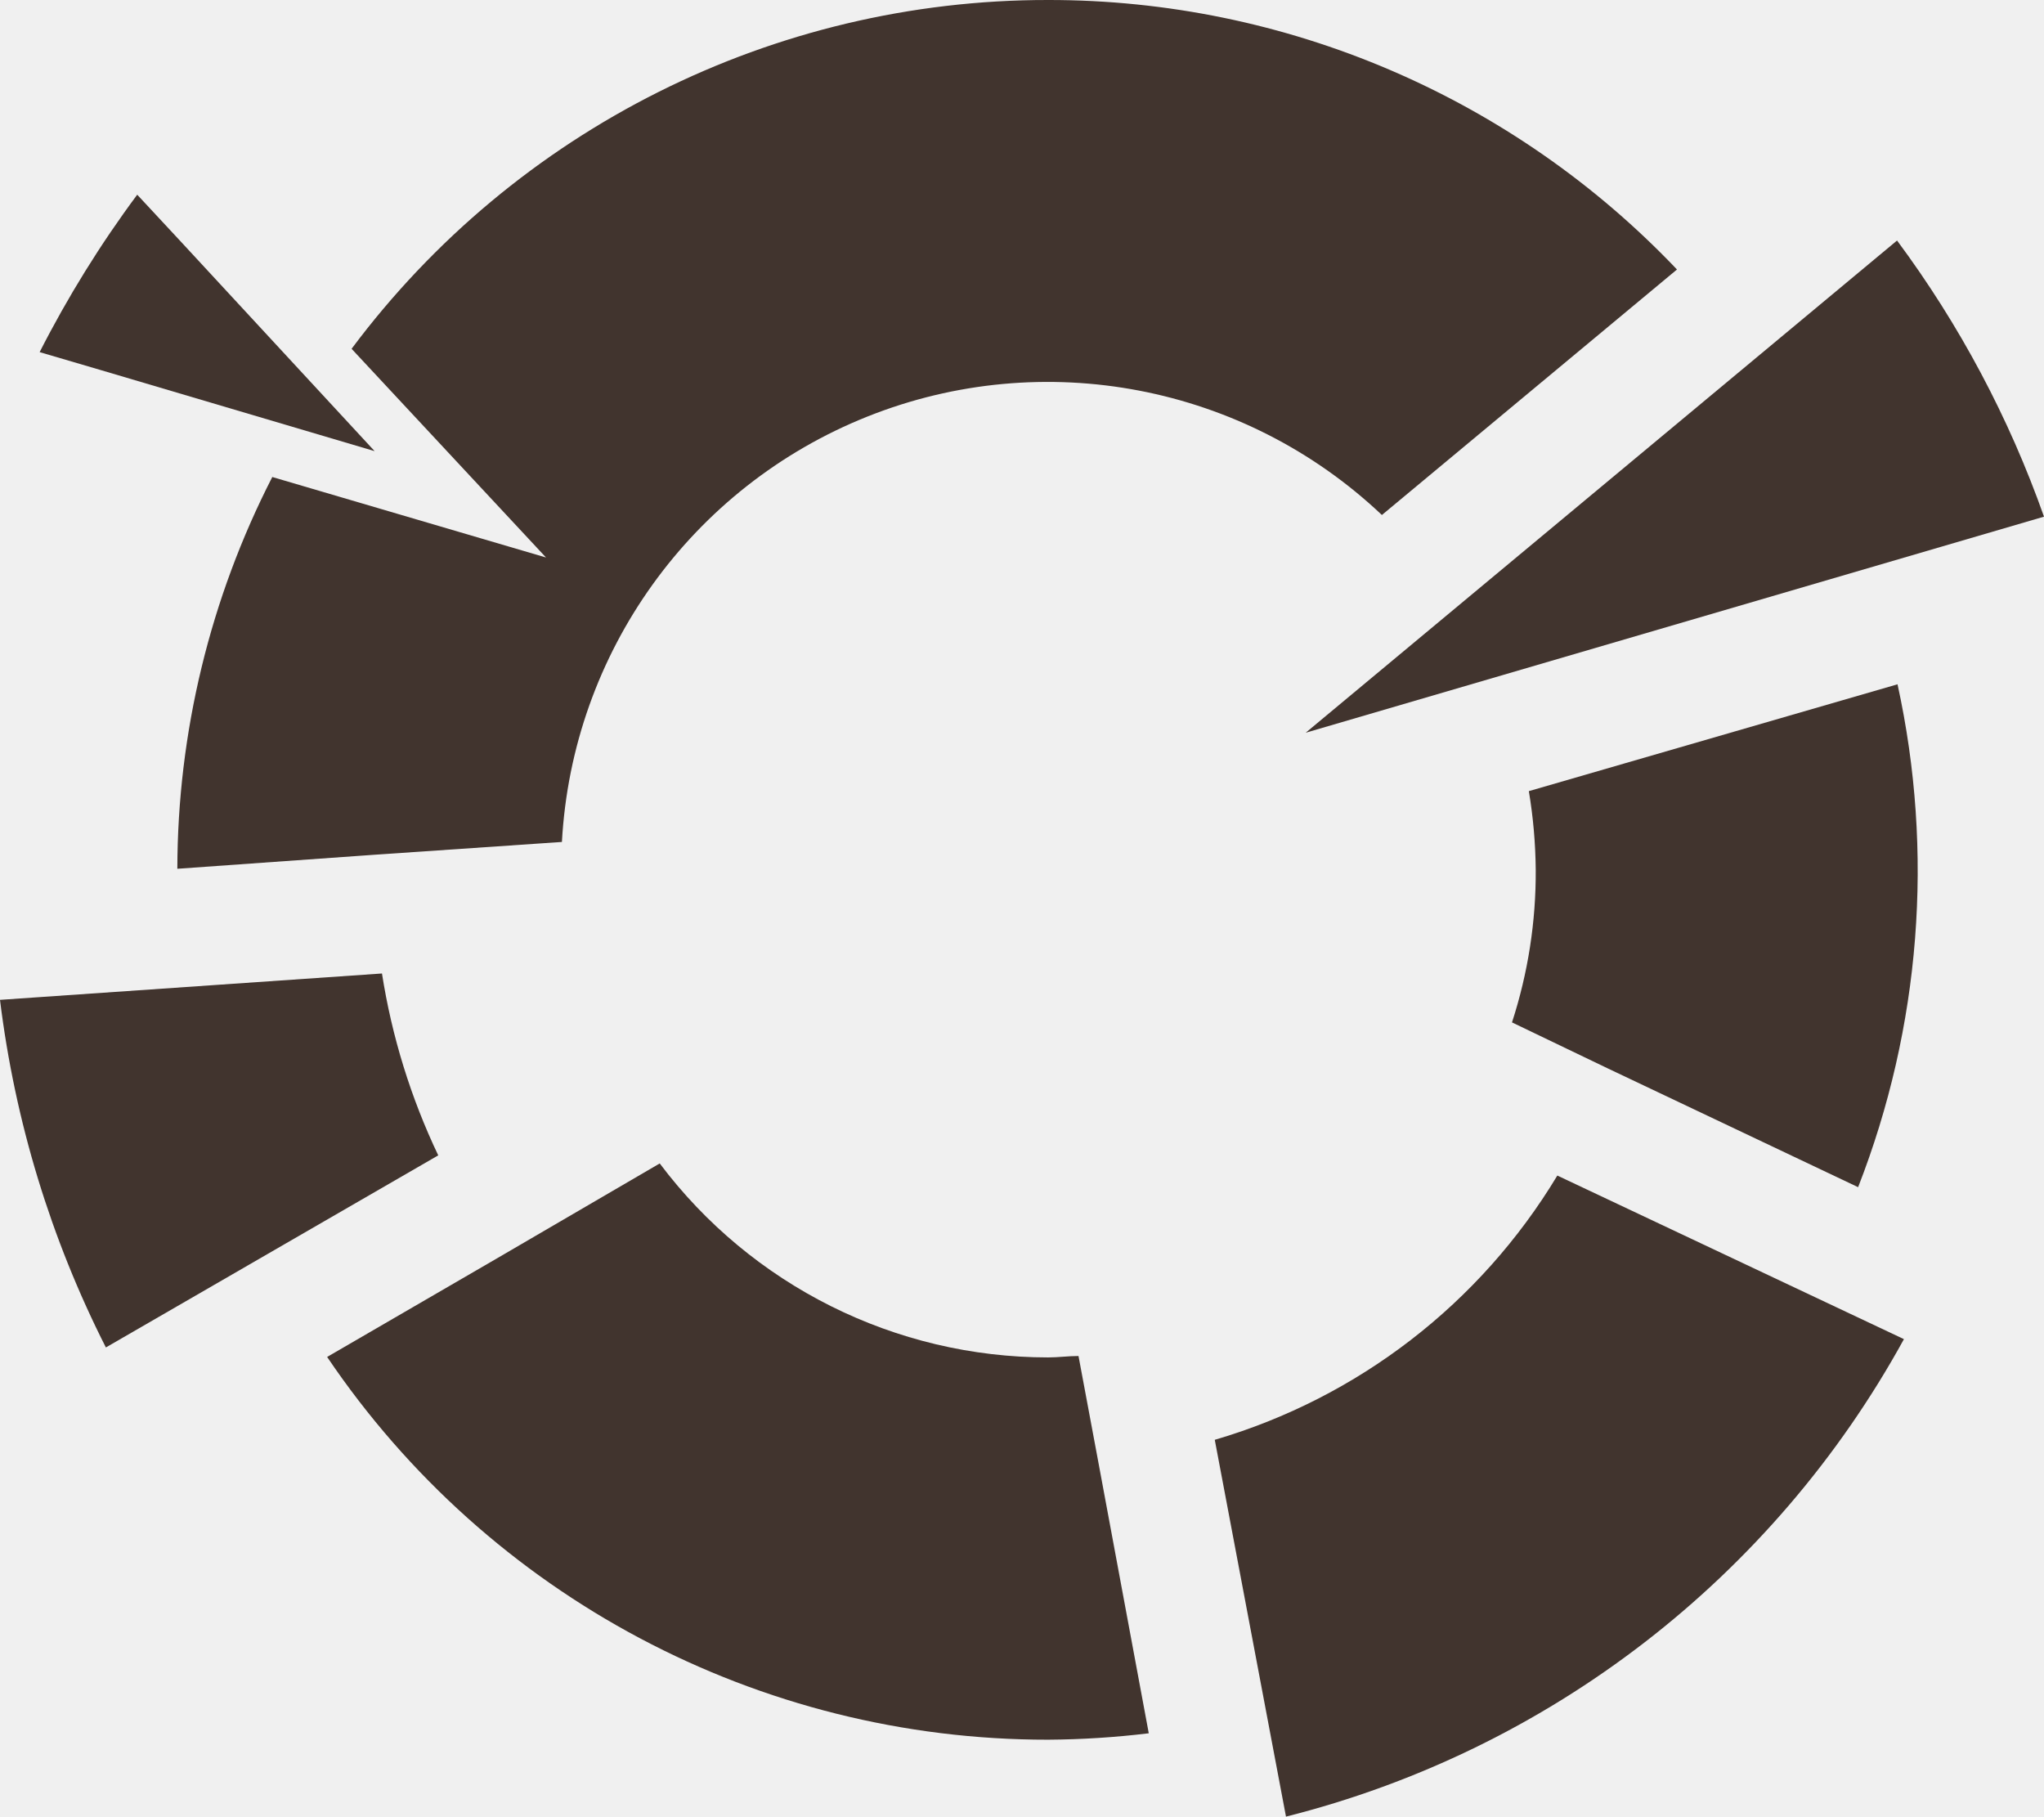
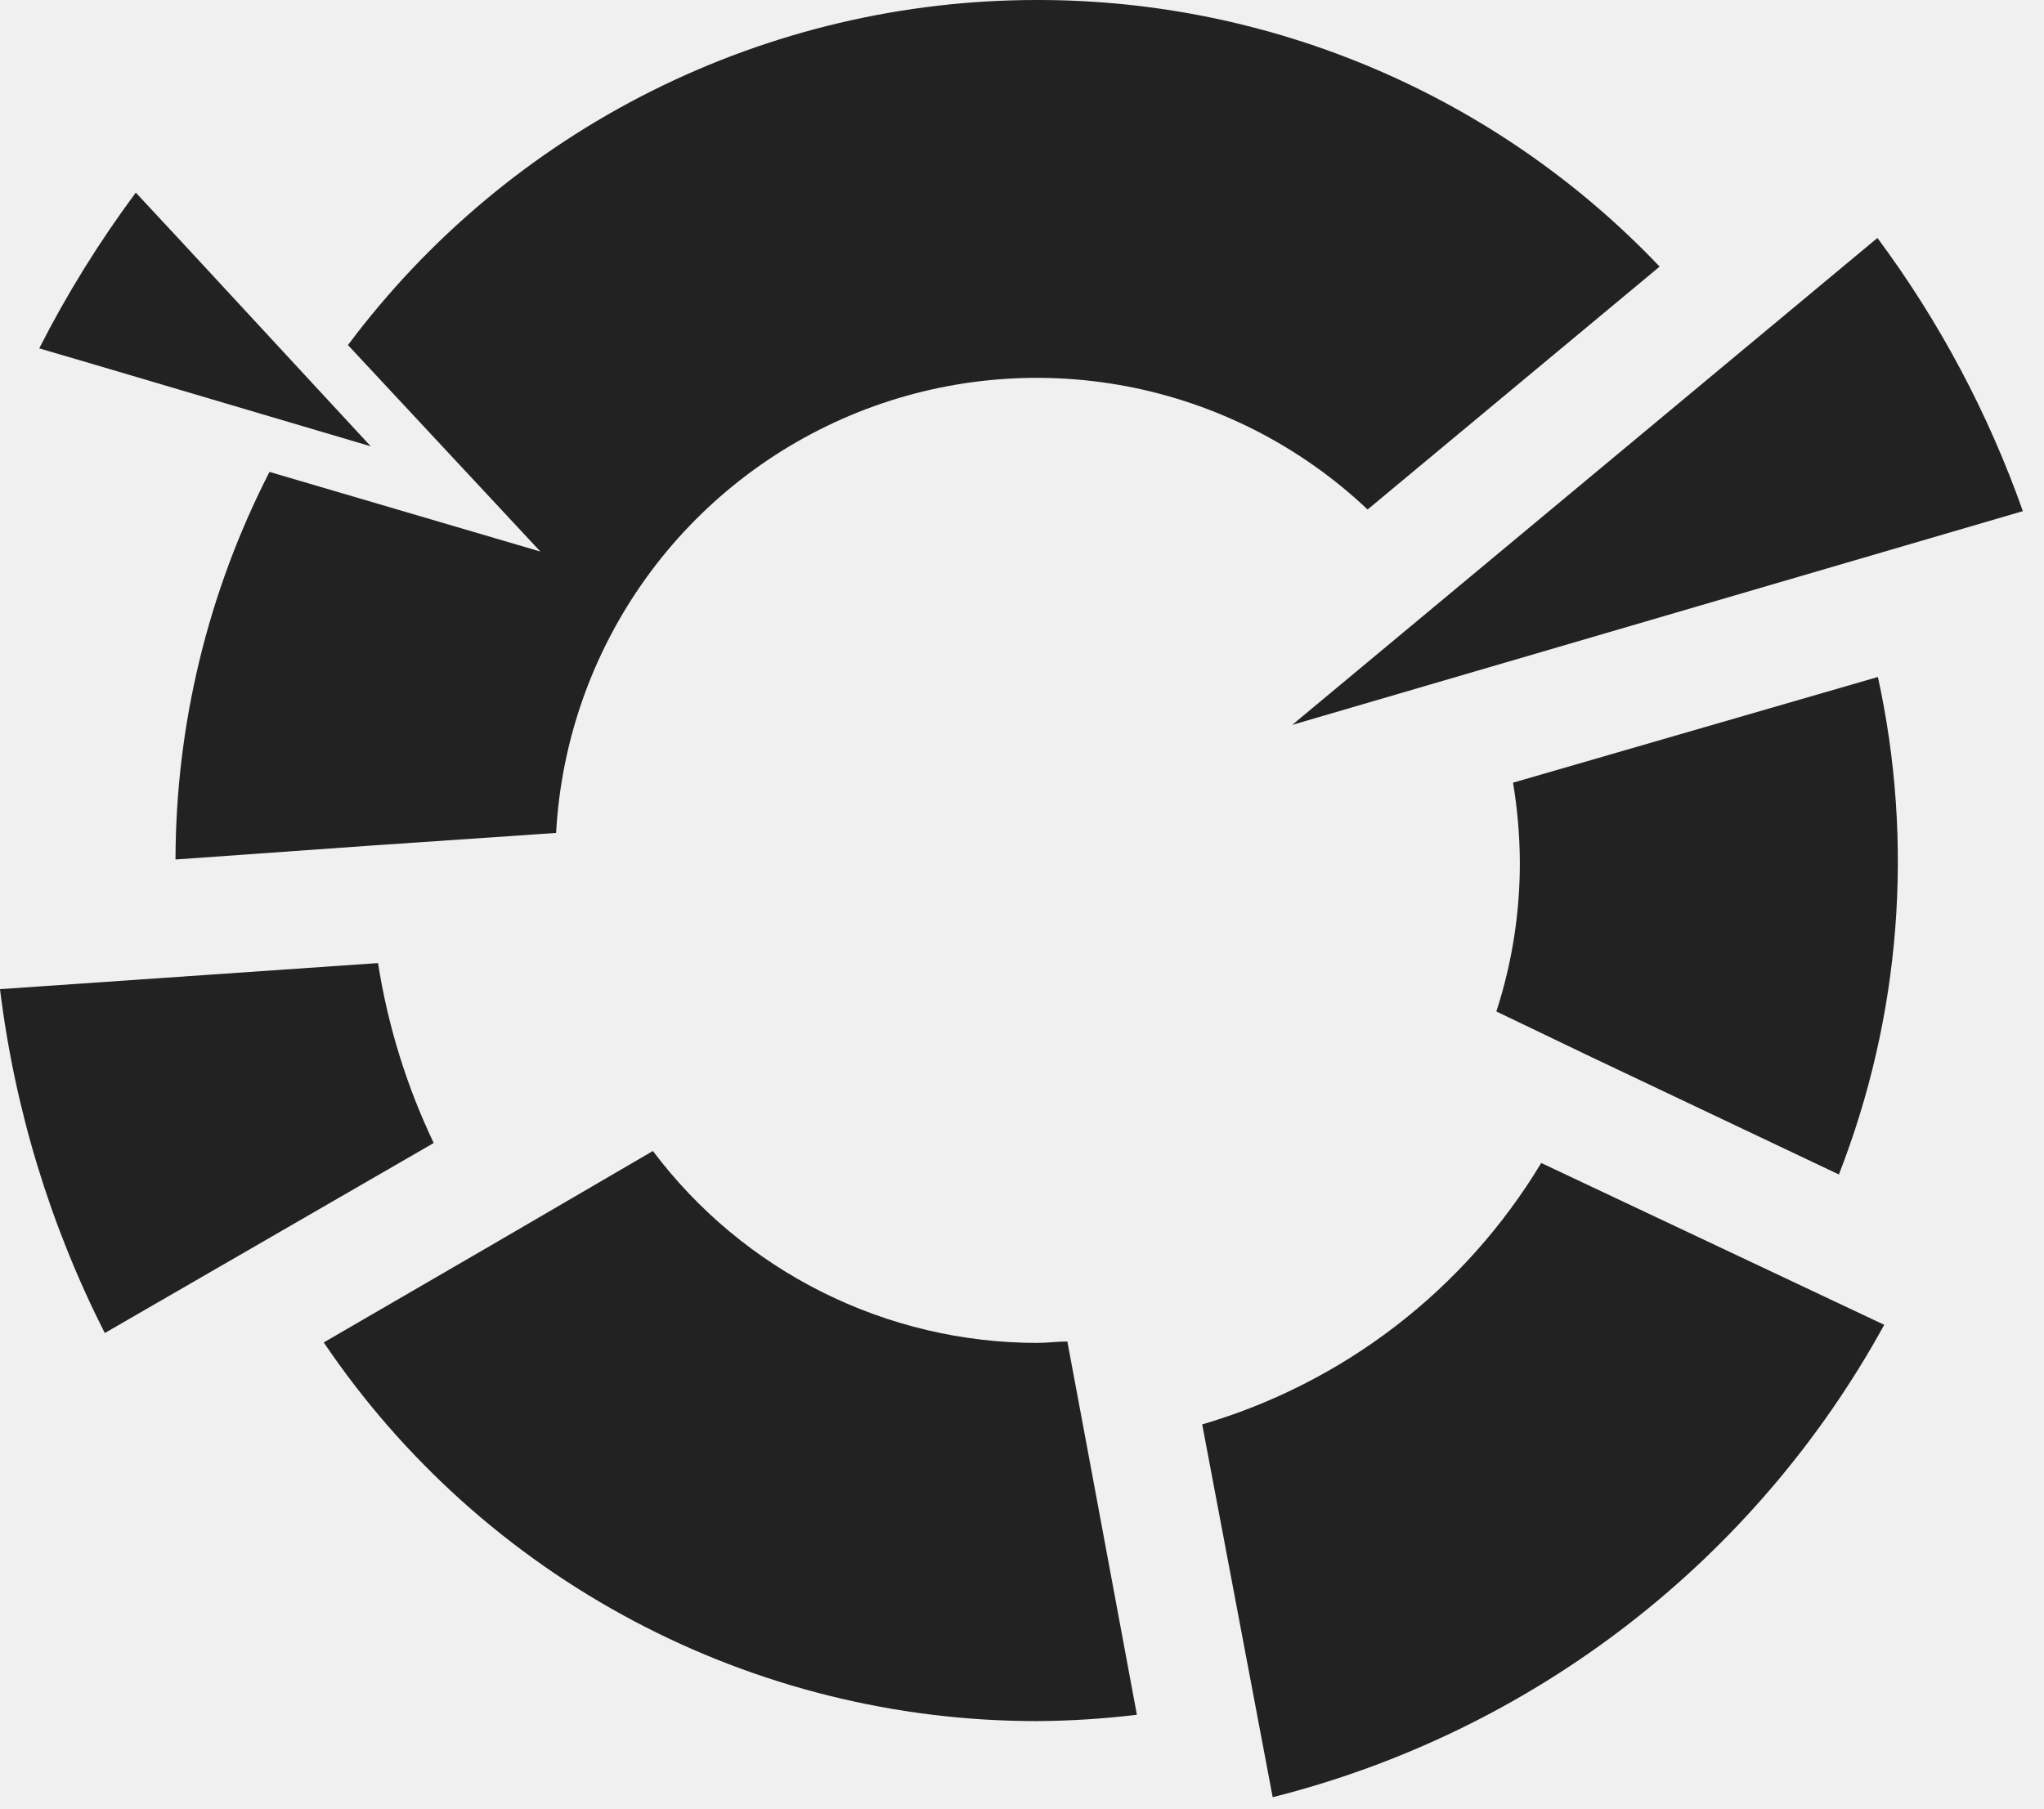
- <svg xmlns="http://www.w3.org/2000/svg" viewBox="0 0 86.1 76.51">
+ <svg xmlns="http://www.w3.org/2000/svg" width="87" height="77" viewBox="0 0 87 77" fill="none">
+   <g clip-path="url(#clip0_54_415)">
+     <path d="M16.09 41L0 42.11C0.626 47.212 2.135 52.166 4.46 56.75L18.46 48.66C17.304 46.235 16.506 43.654 16.09 41Z" fill="#222222" />
+     <path d="M51.17 60.64L54.17 76.51C59.658 75.127 64.802 72.628 69.281 69.168C73.759 65.707 77.476 61.361 80.2 56.4L65.6 49.51C62.356 54.898 57.205 58.871 51.17 60.64Z" fill="#222222" />
+     <path d="M86.1 21.76C84.629 17.596 82.543 13.675 79.91 10.13L55 30.86L86.1 21.76Z" fill="#222222" />
+     <path d="M45.43 57.11C45 57.11 44.58 57.17 44.15 57.17C40.976 57.17 37.846 56.431 35.007 55.013C32.167 53.596 29.697 51.537 27.79 49L20.93 53L13.78 57.15C17.135 62.118 21.659 66.186 26.955 68.997C32.25 71.808 38.155 73.275 44.15 73.27C45.567 73.261 46.983 73.171 48.39 73L46.26 61.55L45.43 57.11Z" fill="#222222" />
+     <path d="M64.4 33.32C64.583 34.414 64.68 35.521 64.69 36.63C64.703 38.813 64.365 40.984 63.69 43.06L67.73 45L78.27 50C80.902 43.259 81.479 35.889 79.93 28.82L64.4 33.32Z" fill="#222222" />
+     <path d="M44.15 1.52172e-05C38.454 -0.004 32.835 1.322 27.741 3.872C22.648 6.422 18.22 10.127 14.81 14.69L23 23.48L11.47 20.09C8.852 25.197 7.481 30.851 7.47 36.59L15.76 36L23.67 35.46C23.883 31.557 25.208 27.796 27.489 24.621C29.769 21.446 32.911 18.99 36.542 17.542C40.173 16.095 44.142 15.716 47.982 16.451C51.821 17.186 55.37 19.004 58.21 21.69L70.64 11.35C67.226 7.76 63.117 4.902 58.562 2.951C54.008 0.999 49.105 -0.005 44.15 1.52172e-05Z" fill="#222222" />
+     <path d="M15.78 19L7.64 10.2L5.78 8.2C4.226 10.291 2.851 12.509 1.67 14.83L4.29 15.6L15.78 19Z" fill="#222222" />
+   </g>
  <defs>
-     <style>.cls-1{fill:#41342e;}</style>
+     <clipPath id="clip0_54_415">
+       <rect width="86.1" height="76.51" fill="white" />
+     </clipPath>
  </defs>
-   <g id="Layer_2" data-name="Layer 2">
-     <g id="Layer_1-2" data-name="Layer 1">
-       <path class="cls-1" d="M16.09,41,0,42.11A44.3,44.3,0,0,0,4.46,56.75l14-8.09A27.81,27.81,0,0,1,16.09,41Z" />
-       <path class="cls-1" d="M51.17,60.64l3,15.87A41.17,41.17,0,0,0,80.2,56.4L65.6,49.51A25.08,25.08,0,0,1,51.17,60.64Z" />
-       <path class="cls-1" d="M86.1,21.76a44.18,44.18,0,0,0-6.19-11.63L55,30.86Z" />
-       <path class="cls-1" d="M45.43,57.11c-.43,0-.85.06-1.28.06A20.47,20.47,0,0,1,27.79,49l-6.86,4-7.15,4.15A36.61,36.61,0,0,0,44.15,73.27,37.13,37.13,0,0,0,48.39,73L46.26,61.55Z" />
-       <path class="cls-1" d="M64.4,33.32a21.22,21.22,0,0,1,.29,3.31,20.39,20.39,0,0,1-1,6.43L67.73,45l10.54,5a36.66,36.66,0,0,0,1.66-21.18Z" />
-       <path class="cls-1" d="M44.15,0A36.59,36.59,0,0,0,14.81,14.69L23,23.48,11.47,20.09a36.31,36.31,0,0,0-4,16.5L15.76,36l7.91-.54A20.49,20.49,0,0,1,58.21,21.69L70.64,11.35A36.51,36.51,0,0,0,44.15,0Z" />
-       <path class="cls-1" d="M15.78,19l-8.14-8.8-1.86-2a46.42,46.42,0,0,0-4.11,6.63l2.62.77Z" />
-     </g>
-   </g>
</svg>
